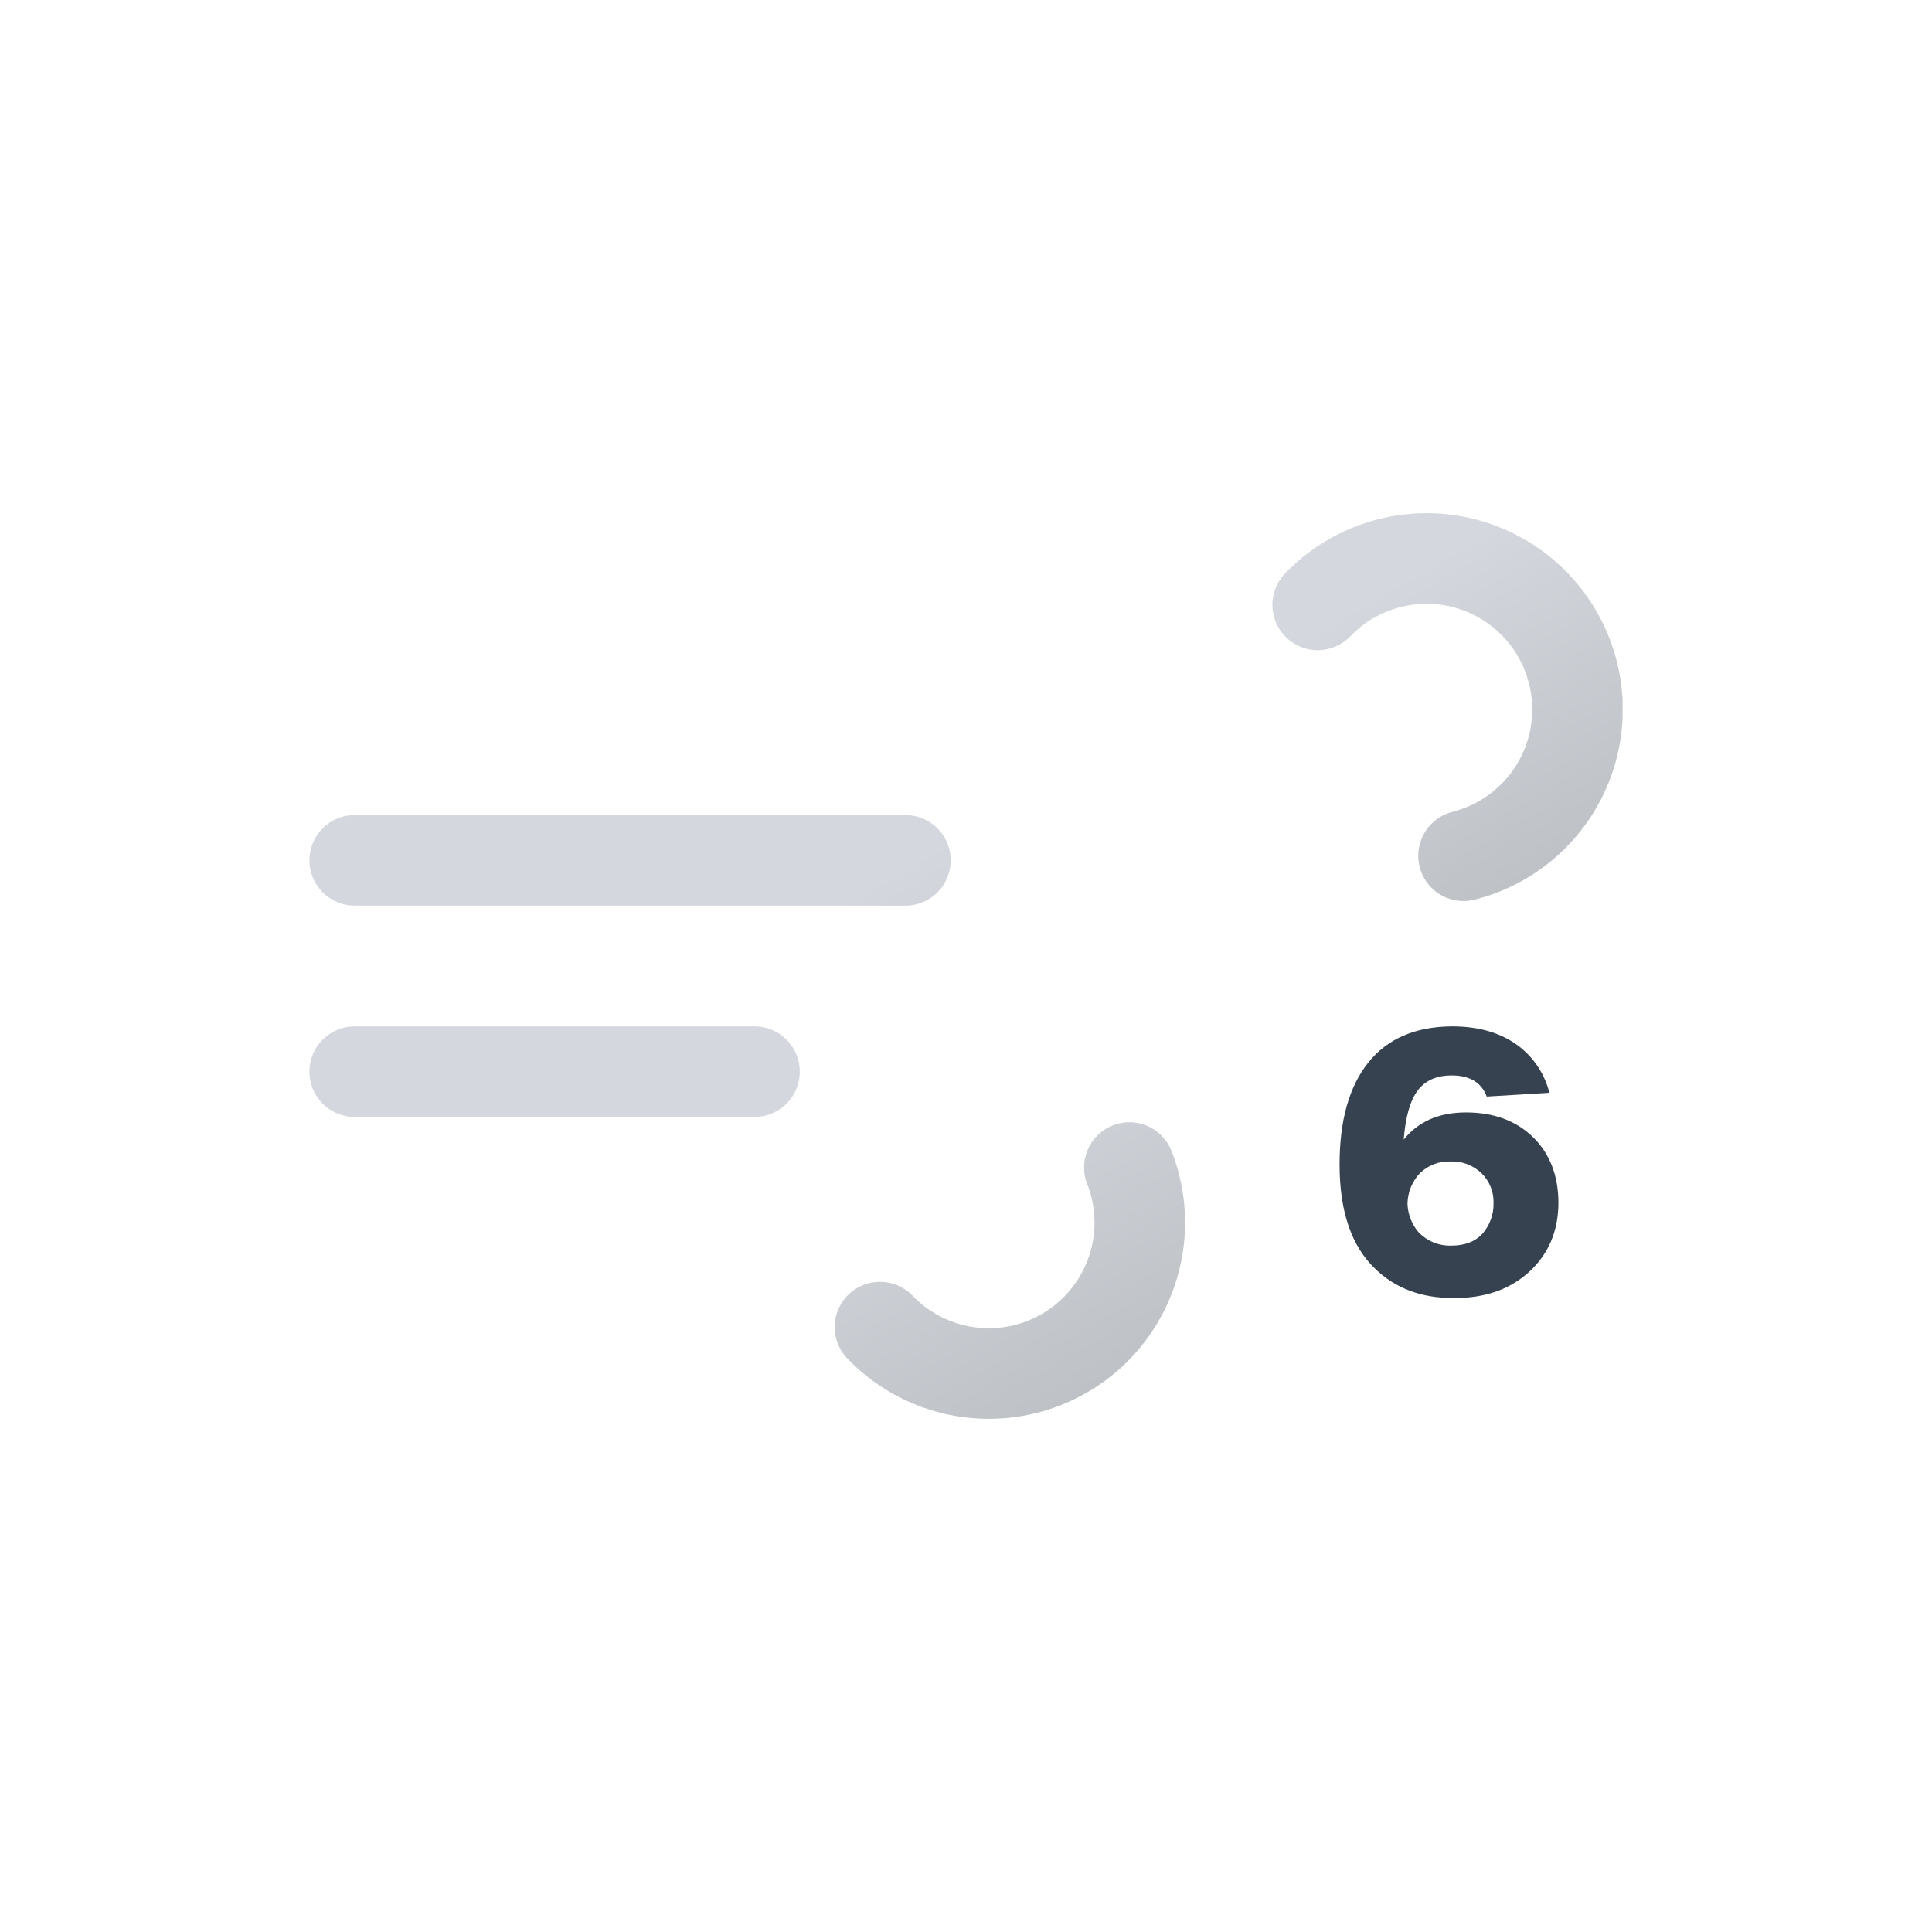
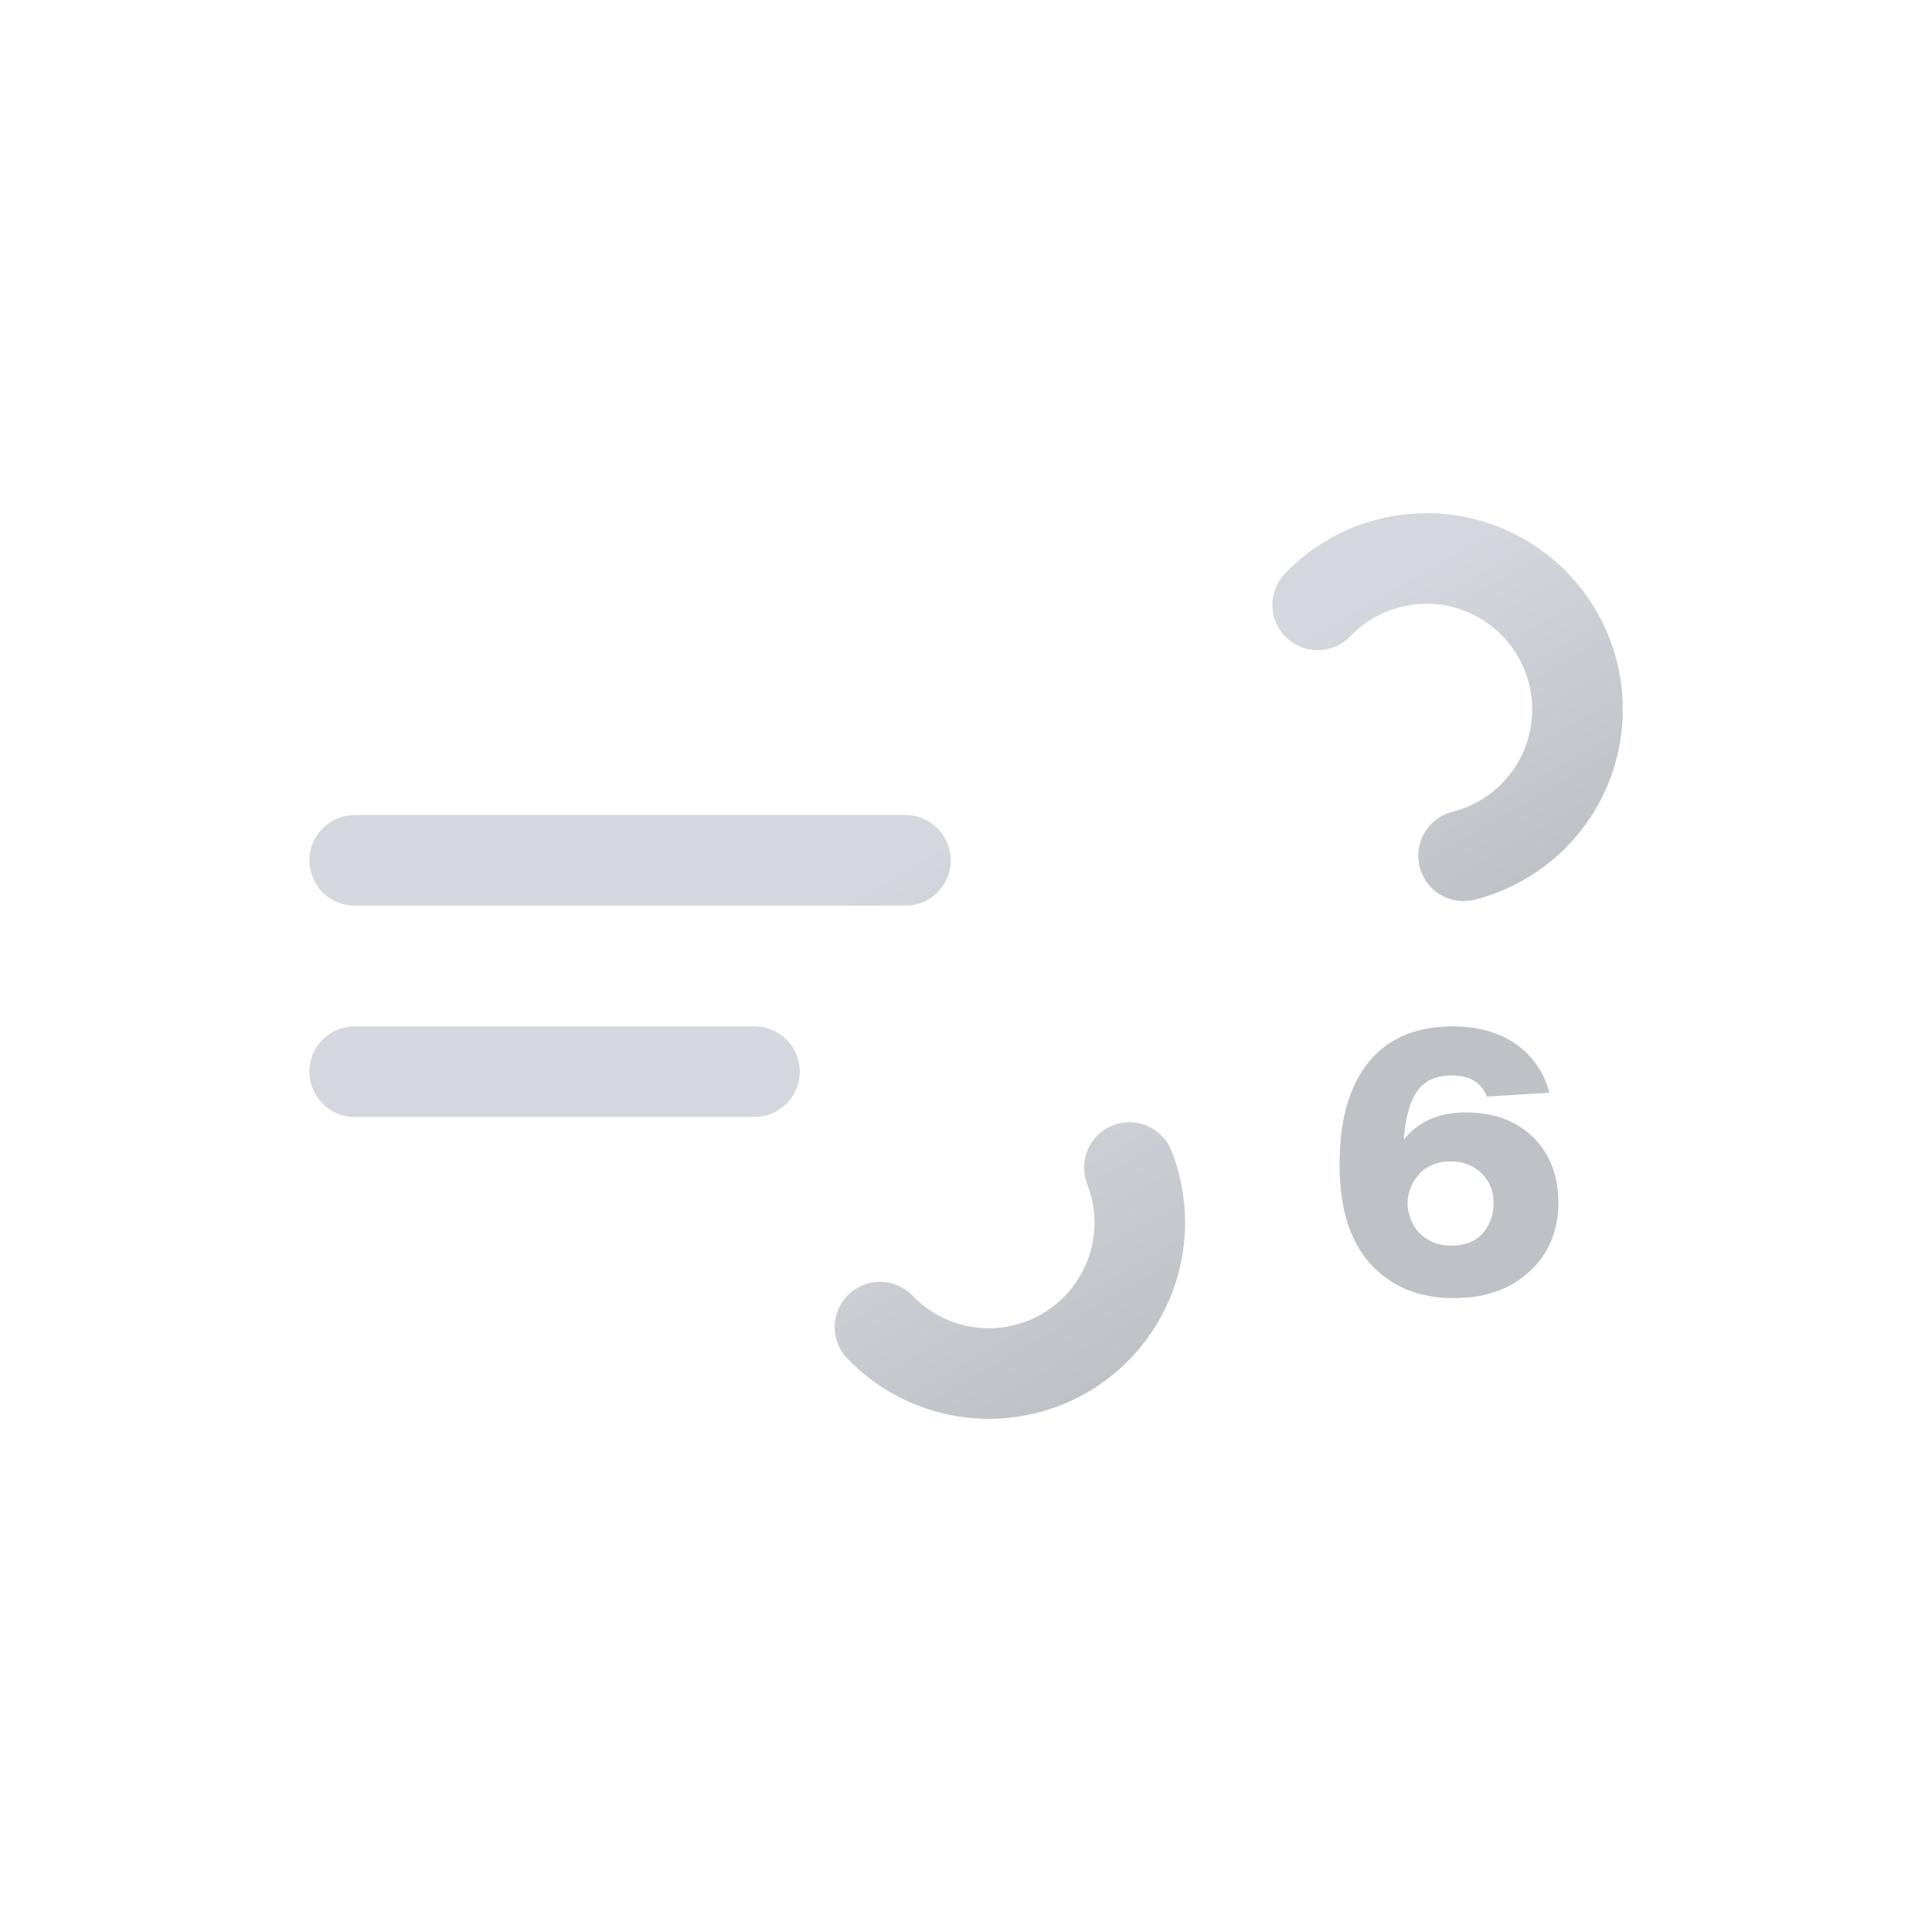
<svg xmlns="http://www.w3.org/2000/svg" xmlns:xlink="http://www.w3.org/1999/xlink" viewBox="0 0 512 512">
  <defs>
    <linearGradient id="a" x1="138.5" x2="224.2" y1="5.1" y2="153.5" gradientUnits="userSpaceOnUse">
      <stop offset="0" stop-color="#d4d7dd" />
      <stop offset=".5" stop-color="#d4d7dd" />
      <stop offset="1" stop-color="#bec1c6" />
    </linearGradient>
    <linearGradient xlink:href="#a" id="b" x1="77.7" x2="169" y1="96.2" y2="254.4" />
    <symbol id="c" viewBox="0 0 348 240">
      <path fill="none" stroke="url(#a)" stroke-dasharray="148" stroke-linecap="round" stroke-miterlimit="10" stroke-width="24" d="M267.2 24.3A40 40 0 11296 92H12">
        <animate attributeName="stroke-dashoffset" dur="6s" repeatCount="indefinite" values="0; 2960" />
      </path>
      <path fill="none" stroke="url(#b)" stroke-dasharray="110" stroke-linecap="round" stroke-miterlimit="10" stroke-width="24" d="M151.2 215.7A40 40 0 10180 148H12">
        <animate attributeName="stroke-dashoffset" dur="6s" repeatCount="indefinite" values="0; 1540" />
      </path>
    </symbol>
  </defs>
  <use xlink:href="#c" width="348" height="240" transform="translate(82 136)" />
-   <path fill="#374251" d="M388.5 294.8q11 0 17.7 6.5t6.8 17.3q0 11.3-7.7 18.4t-20.2 7q-12.6 0-20.6-7.7-9.5-9-9.5-27.7 0-17.5 7.6-27t22.2-9.6q10.1 0 16.8 4.6a22.3 22.3 0 019 13l-16.6 1q-2.1-5.6-9.3-5.6-6 0-9 4t-3.7 13q5.8-7.2 16.5-7.2Zm-12.7 31.6a11.5 11.5 0 008.8 3.7q5.4 0 8.3-3.2a11.9 11.9 0 002.9-8 10.6 10.6 0 00-3.2-8 11.2 11.2 0 00-8.2-3.1 11 11 0 00-8 3 12 12 0 00-3.4 8.2 12.3 12.3 0 002.8 7.4Z" />
+   <path fill="#bec1c6" d="M388.5 294.8q11 0 17.7 6.5t6.8 17.3q0 11.3-7.7 18.4t-20.2 7q-12.6 0-20.6-7.7-9.5-9-9.5-27.7 0-17.5 7.6-27t22.2-9.6q10.1 0 16.8 4.6a22.3 22.3 0 019 13l-16.6 1q-2.1-5.6-9.3-5.6-6 0-9 4t-3.7 13q5.8-7.2 16.5-7.2Zm-12.7 31.6a11.5 11.5 0 008.8 3.7q5.4 0 8.3-3.2a11.9 11.9 0 002.9-8 10.6 10.6 0 00-3.2-8 11.2 11.2 0 00-8.2-3.1 11 11 0 00-8 3 12 12 0 00-3.4 8.2 12.3 12.3 0 002.8 7.4Z" />
</svg>
